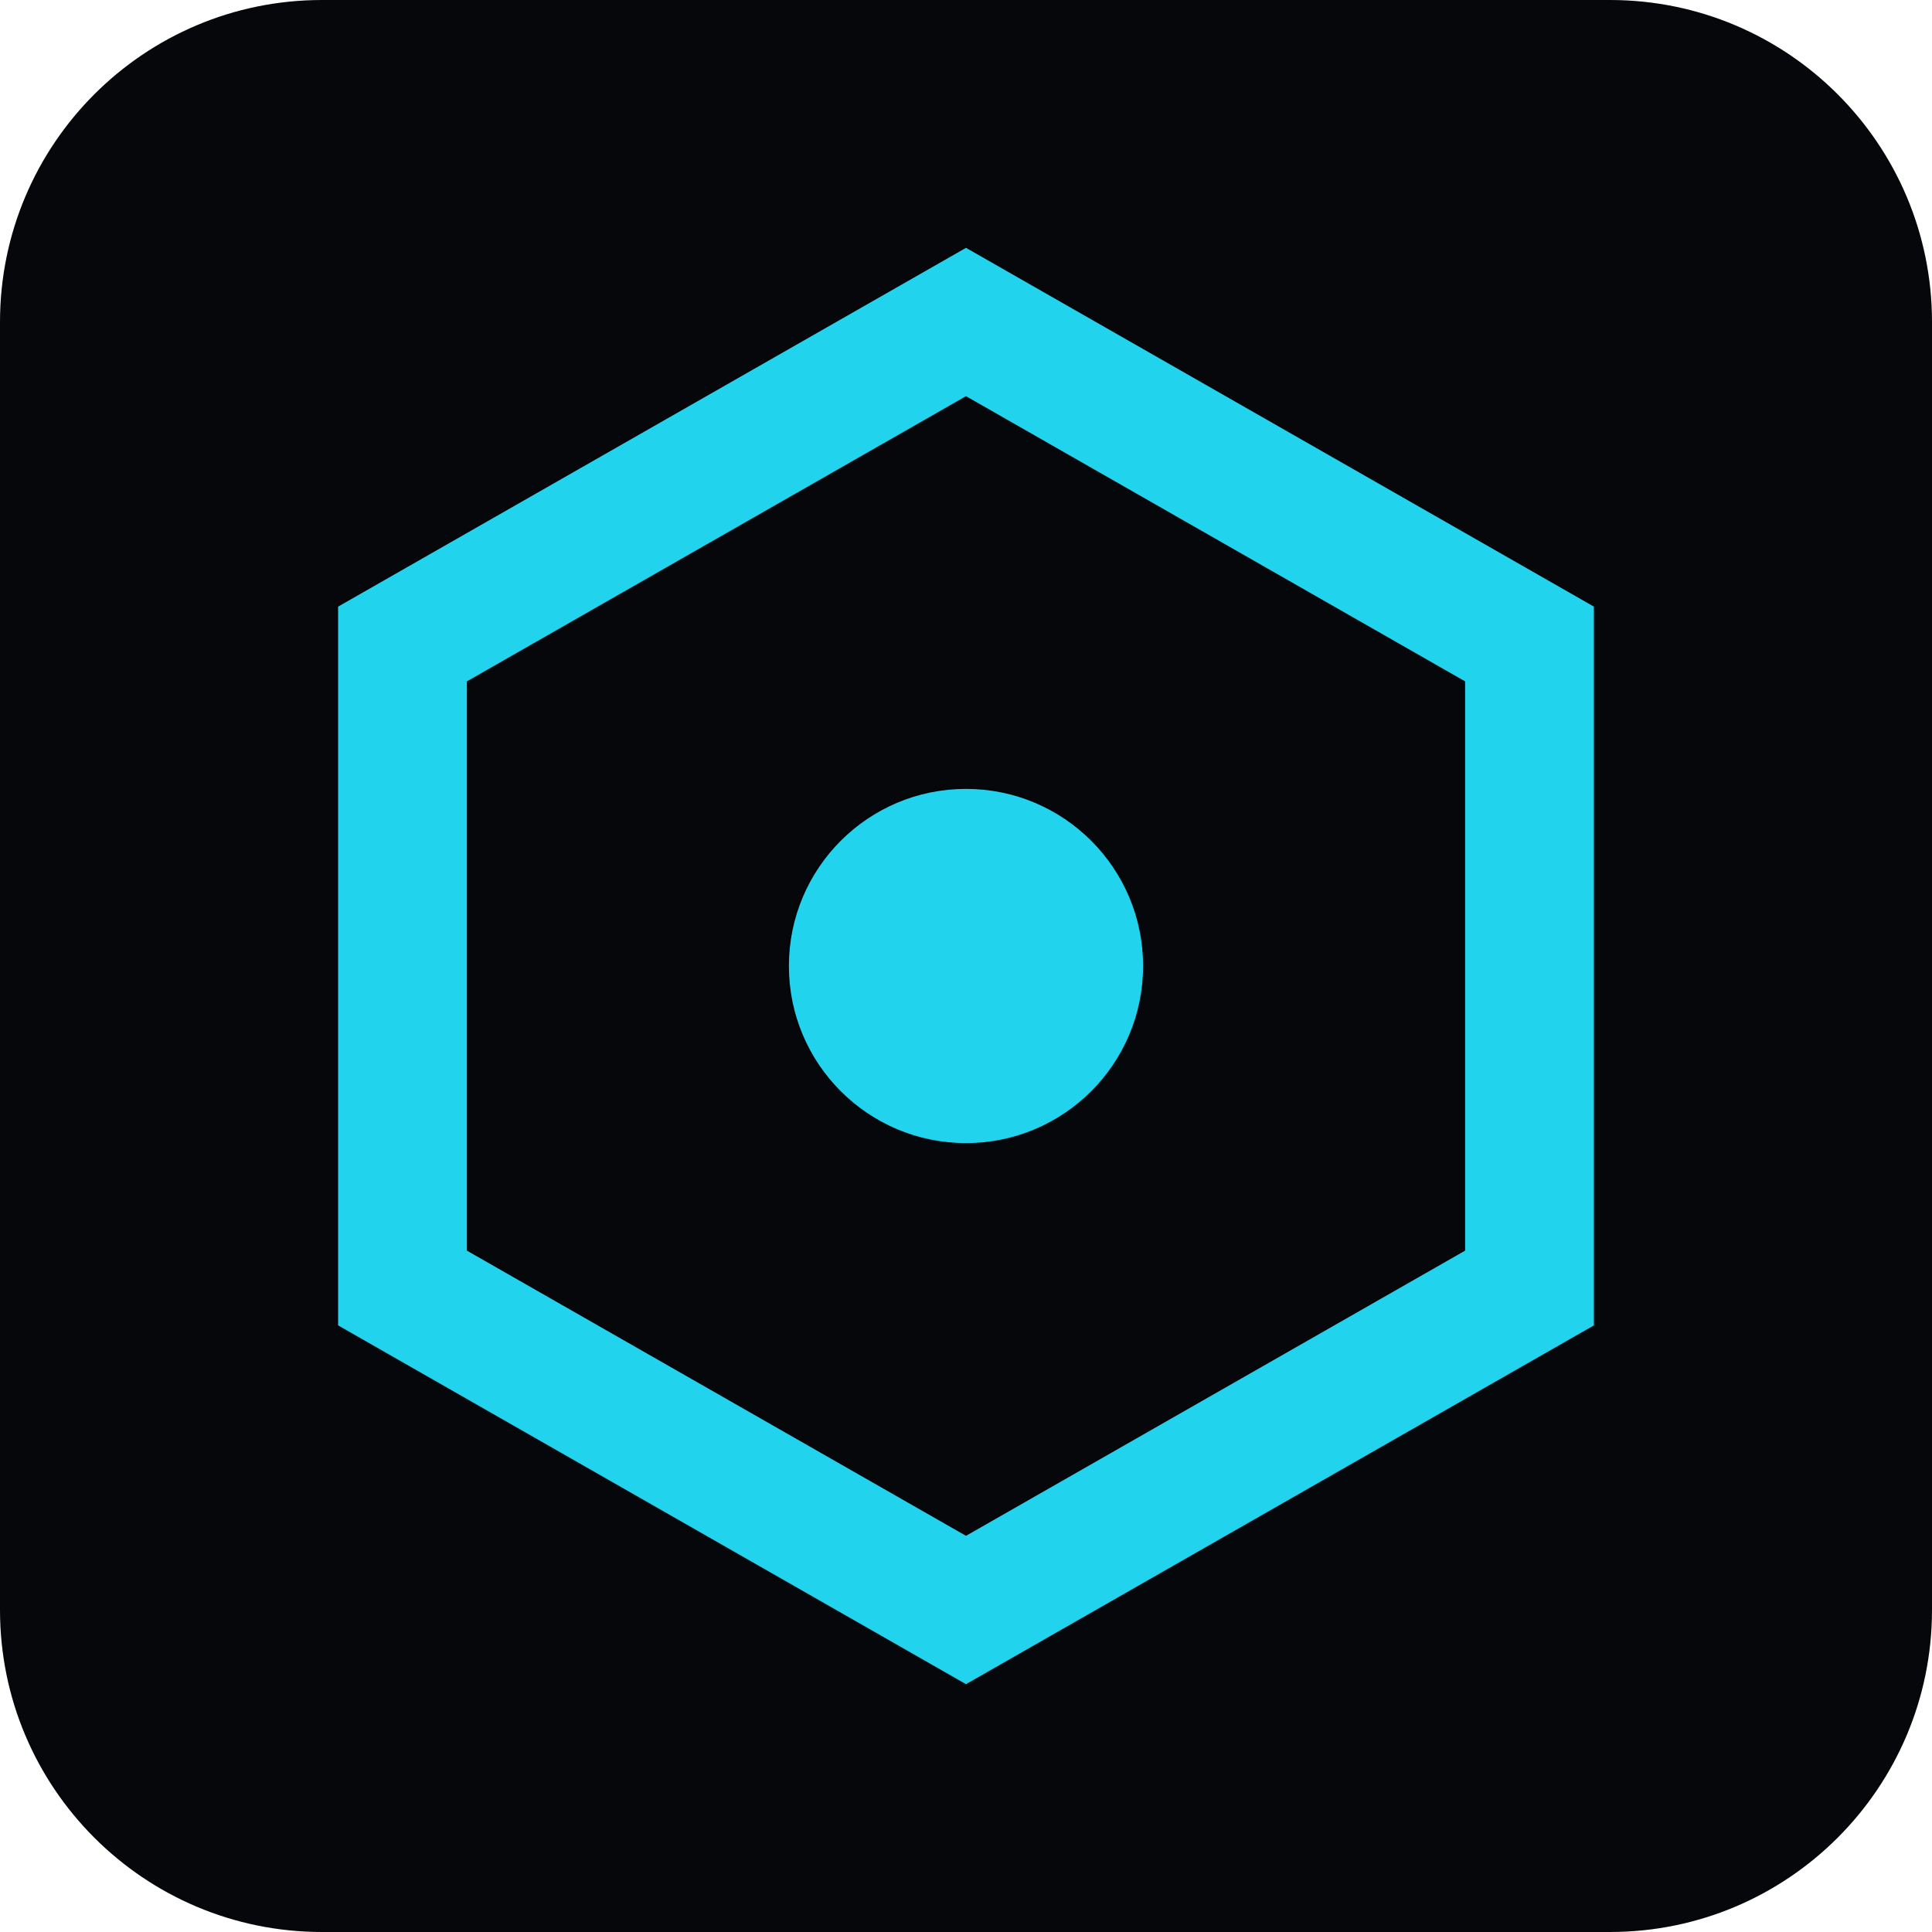
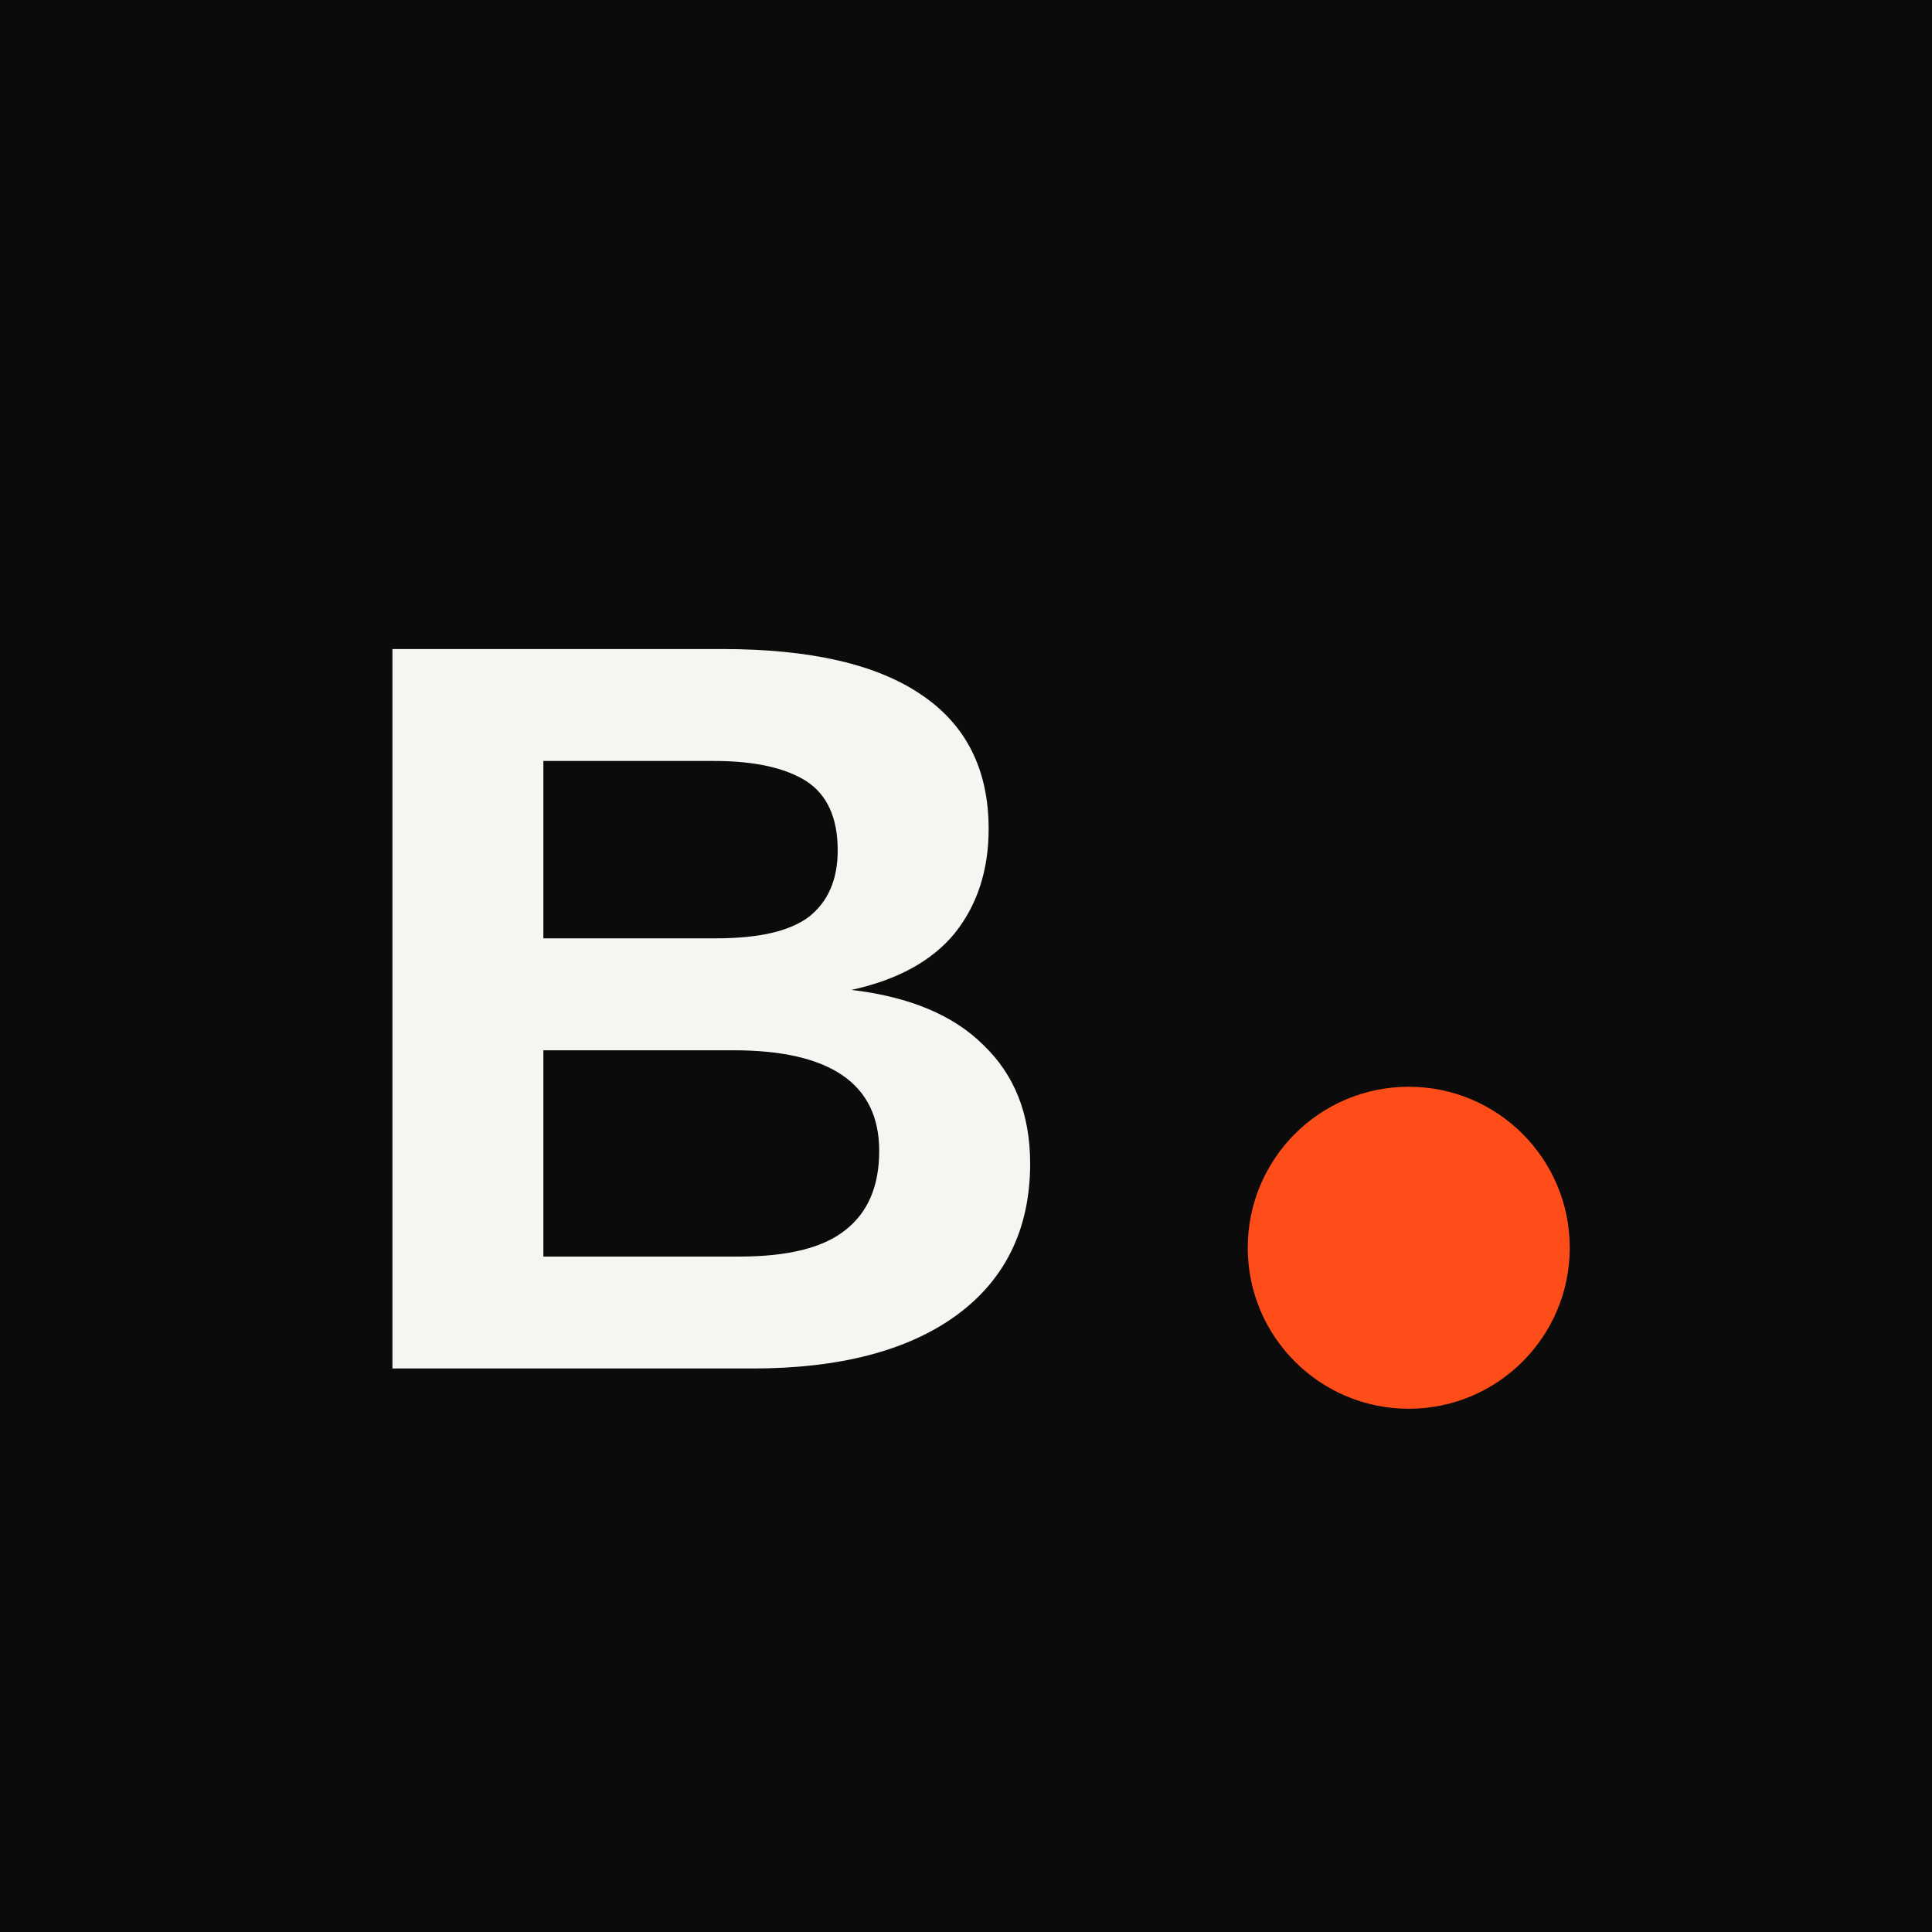
<svg xmlns="http://www.w3.org/2000/svg" viewBox="0 0 24 24">
-   <rect width="24" height="24" rx="4" fill="#05070a" />
-   <path d="M12 4 19 8v8l-7 4-7-4V8z" fill="none" stroke="#22d3ee" stroke-width="1.6" />
-   <circle cx="12" cy="12" r="2.2" fill="#22d3ee" />
+   <rect width="24" height="24" fill="#0b0b0b" />
+   <text x="4" y="17" font-family="Arial, sans-serif" font-size="13" font-weight="700" fill="#f6f5f2" letter-spacing="-1">B</text>
+   <circle cx="17.5" cy="15.5" r="2" fill="#ff4d1a" />
</svg>
